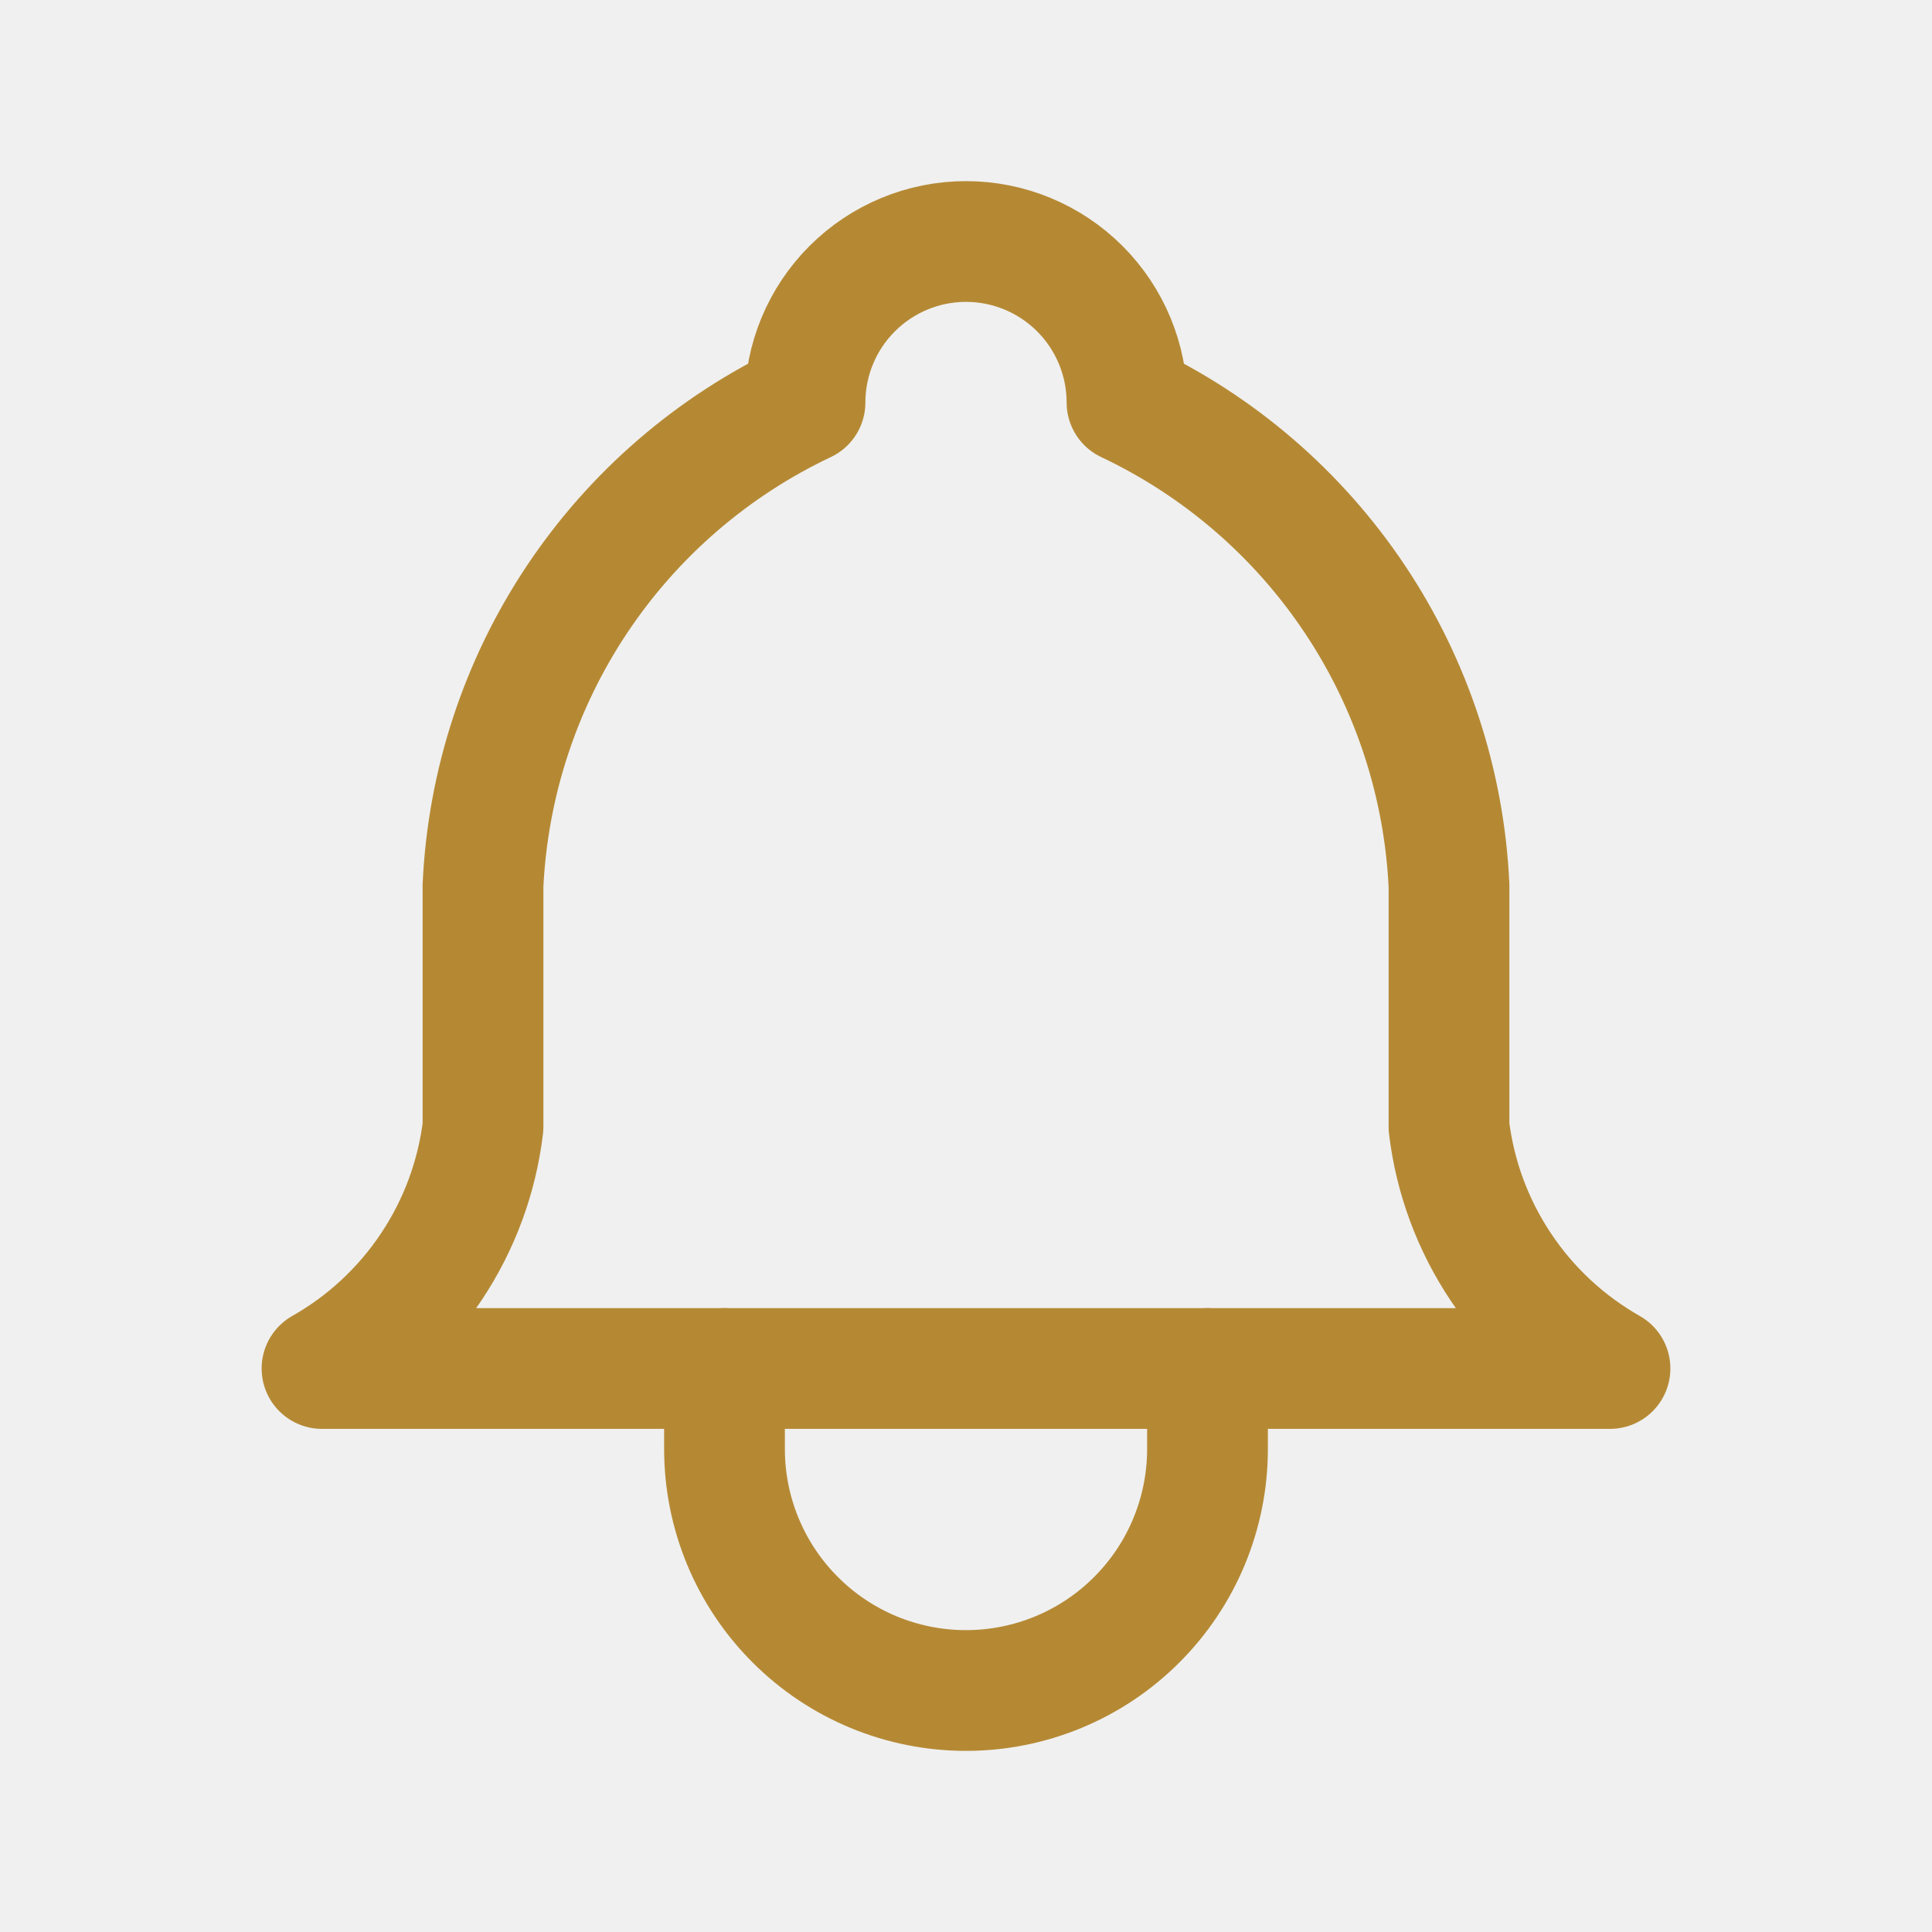
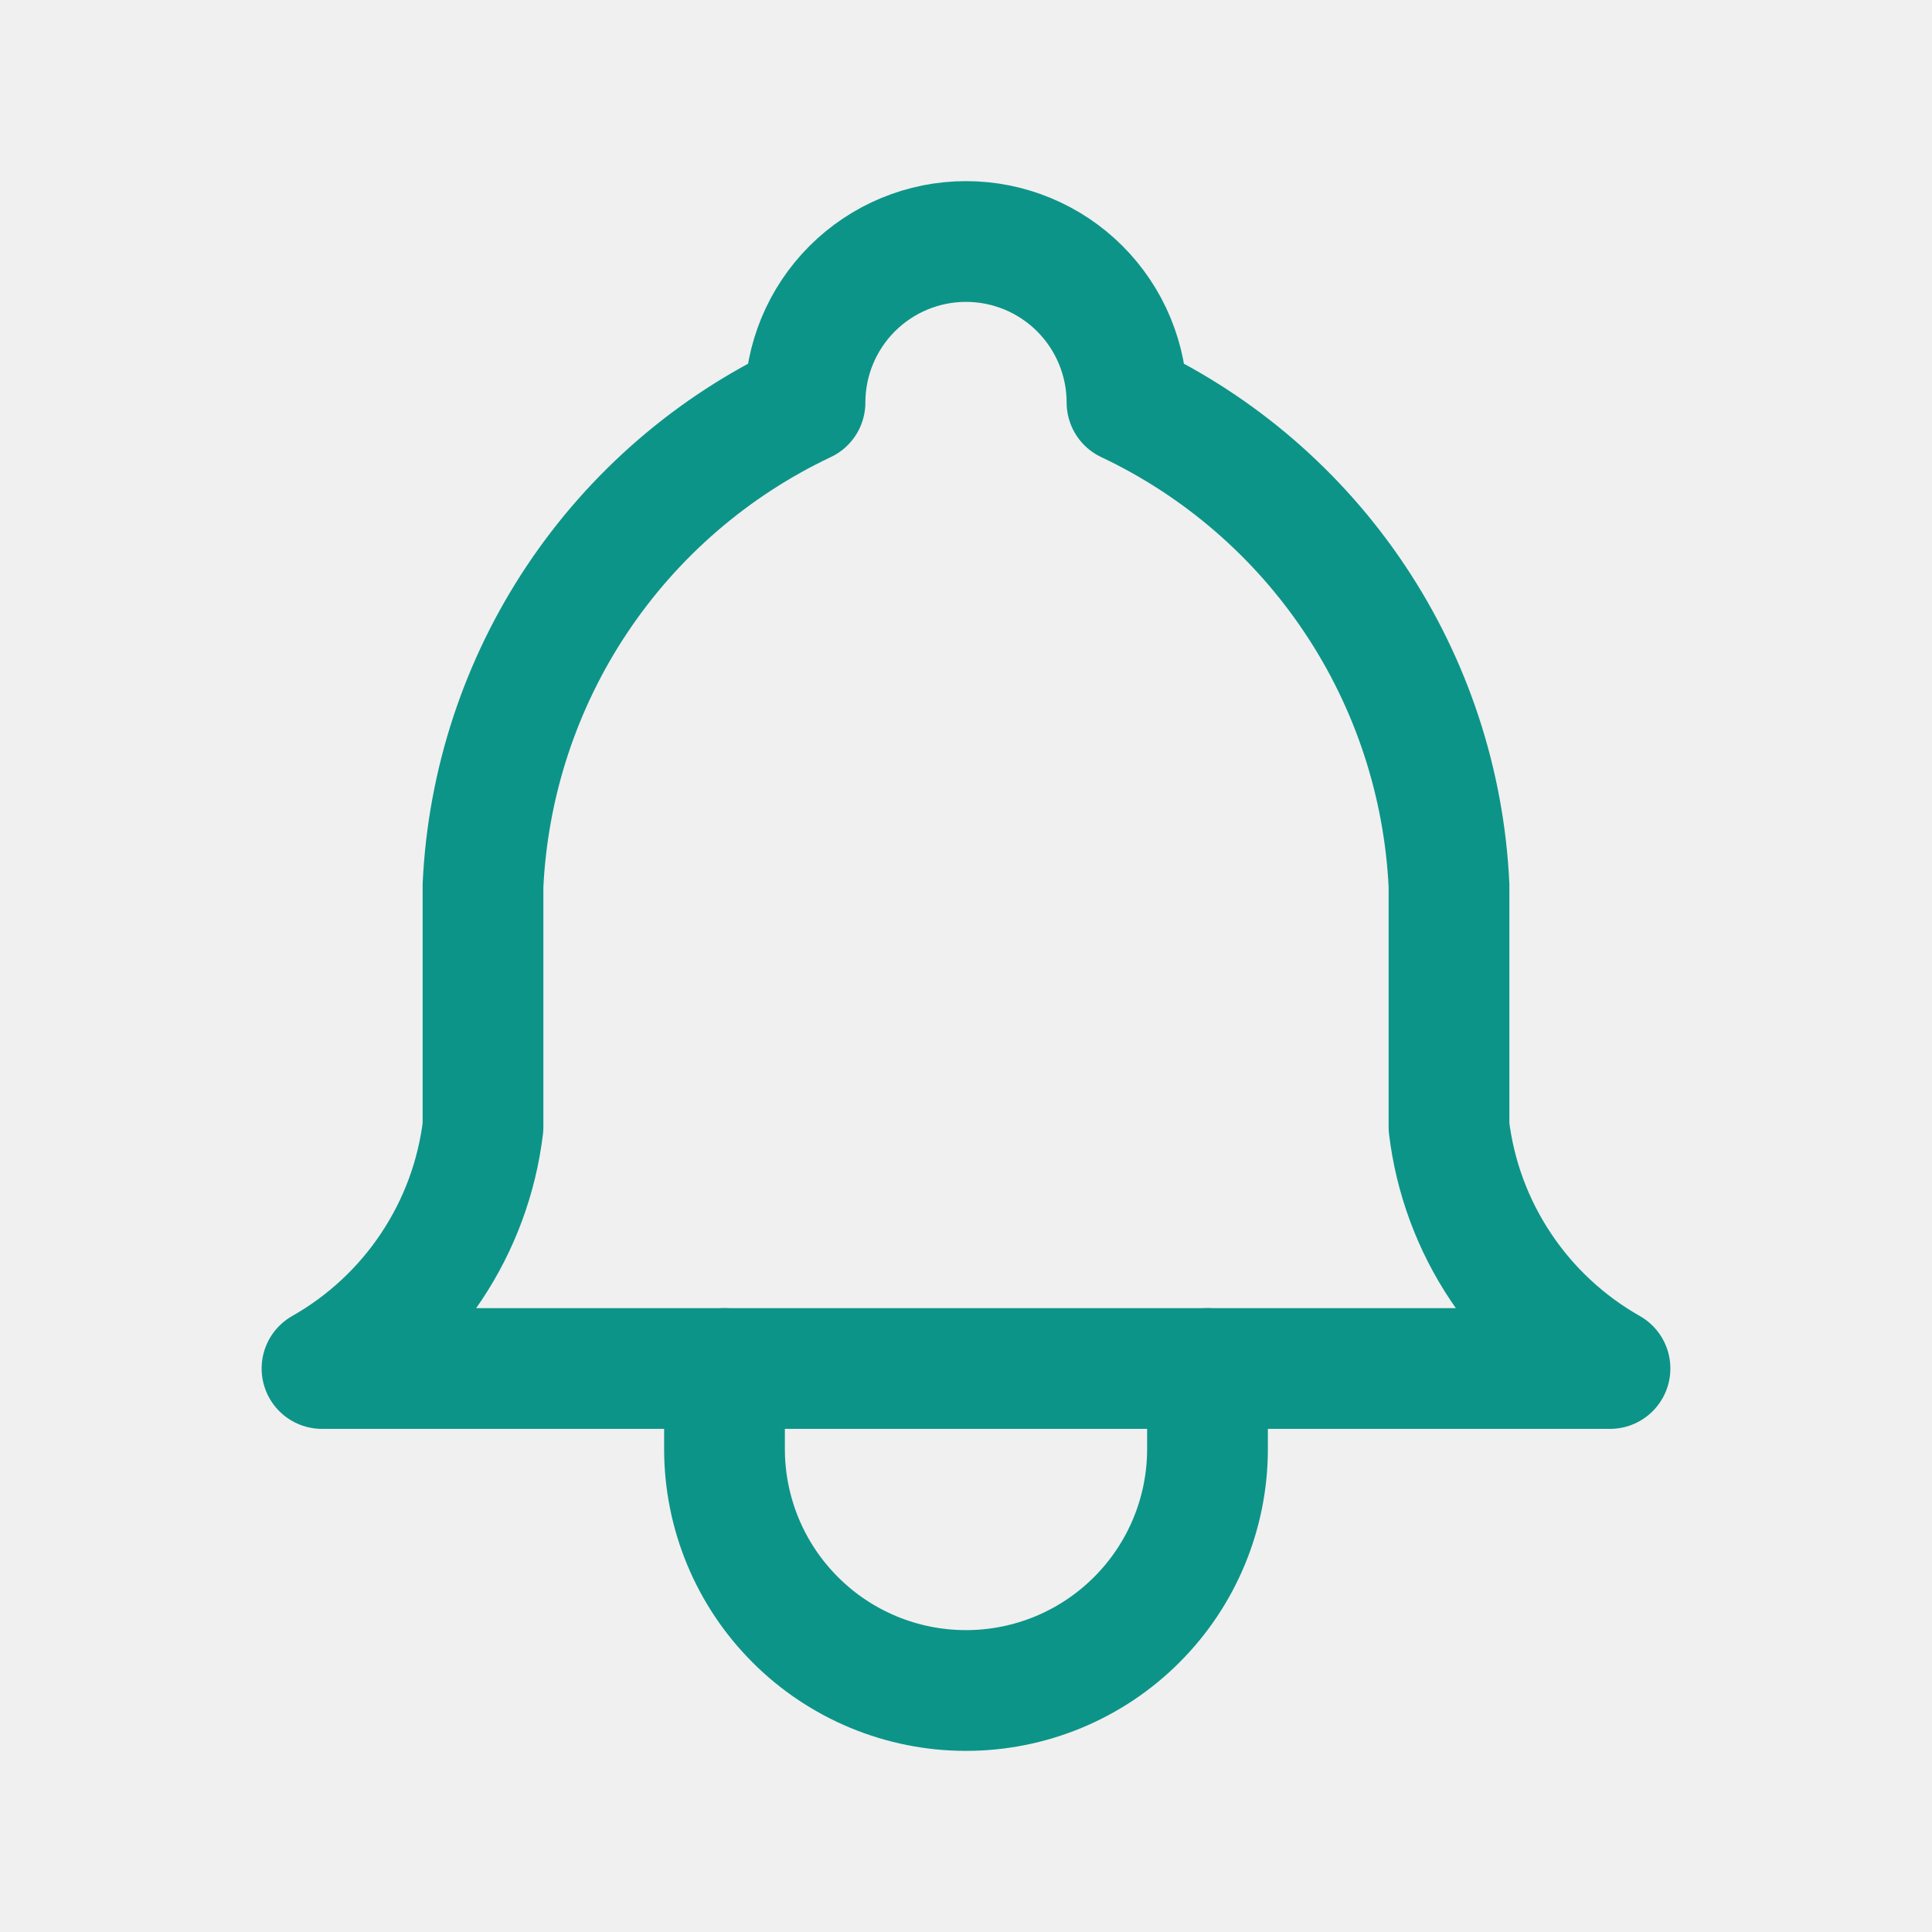
<svg xmlns="http://www.w3.org/2000/svg" width="24" height="24" viewBox="0 0 24 24" fill="none">
  <g clip-path="url(#clip0_46405_27)">
-     <path d="M10 5C10 4.47 10.211 3.961 10.586 3.586C10.961 3.211 11.47 3 12 3C12.53 3 13.039 3.211 13.414 3.586C13.789 3.961 14 4.47 14 5C15.148 5.543 16.127 6.388 16.832 7.445C17.537 8.502 17.94 9.731 18 11V14C18.075 14.622 18.295 15.217 18.643 15.738C18.99 16.259 19.455 16.691 20 17H4C4.545 16.691 5.01 16.259 5.357 15.738C5.705 15.217 5.925 14.622 6 14V11C6.06 9.731 6.463 8.502 7.168 7.445C7.873 6.388 8.852 5.543 10 5Z" stroke="#B58934" stroke-width="1.5" stroke-linecap="round" stroke-linejoin="round" />
-     <path d="M9 17V18C9 18.796 9.316 19.559 9.879 20.121C10.441 20.684 11.204 21 12 21C12.796 21 13.559 20.684 14.121 20.121C14.684 19.559 15 18.796 15 18V17" stroke="#B58934" stroke-width="1.5" stroke-linecap="round" stroke-linejoin="round" />
+     <path d="M10 5C10 4.47 10.211 3.961 10.586 3.586C10.961 3.211 11.47 3 12 3C12.53 3 13.039 3.211 13.414 3.586C13.789 3.961 14 4.47 14 5C15.148 5.543 16.127 6.388 16.832 7.445C17.537 8.502 17.94 9.731 18 11V14C18.075 14.622 18.295 15.217 18.643 15.738C18.99 16.259 19.455 16.691 20 17H4C4.545 16.691 5.01 16.259 5.357 15.738C5.705 15.217 5.925 14.622 6 14V11C6.06 9.731 6.463 8.502 7.168 7.445C7.873 6.388 8.852 5.543 10 5Z" stroke="#0D9488" stroke-width="1.5" stroke-linecap="round" stroke-linejoin="round" />
+     <path d="M9 17V18C9 18.796 9.316 19.559 9.879 20.121C10.441 20.684 11.204 21 12 21C12.796 21 13.559 20.684 14.121 20.121C14.684 19.559 15 18.796 15 18V17" stroke="#0D9488" stroke-width="1.5" stroke-linecap="round" stroke-linejoin="round" />
  </g>
  <defs>
    <clipPath id="clip0_46405_27">
      <rect width="24" height="24" fill="white" />
    </clipPath>
  </defs>
</svg>
